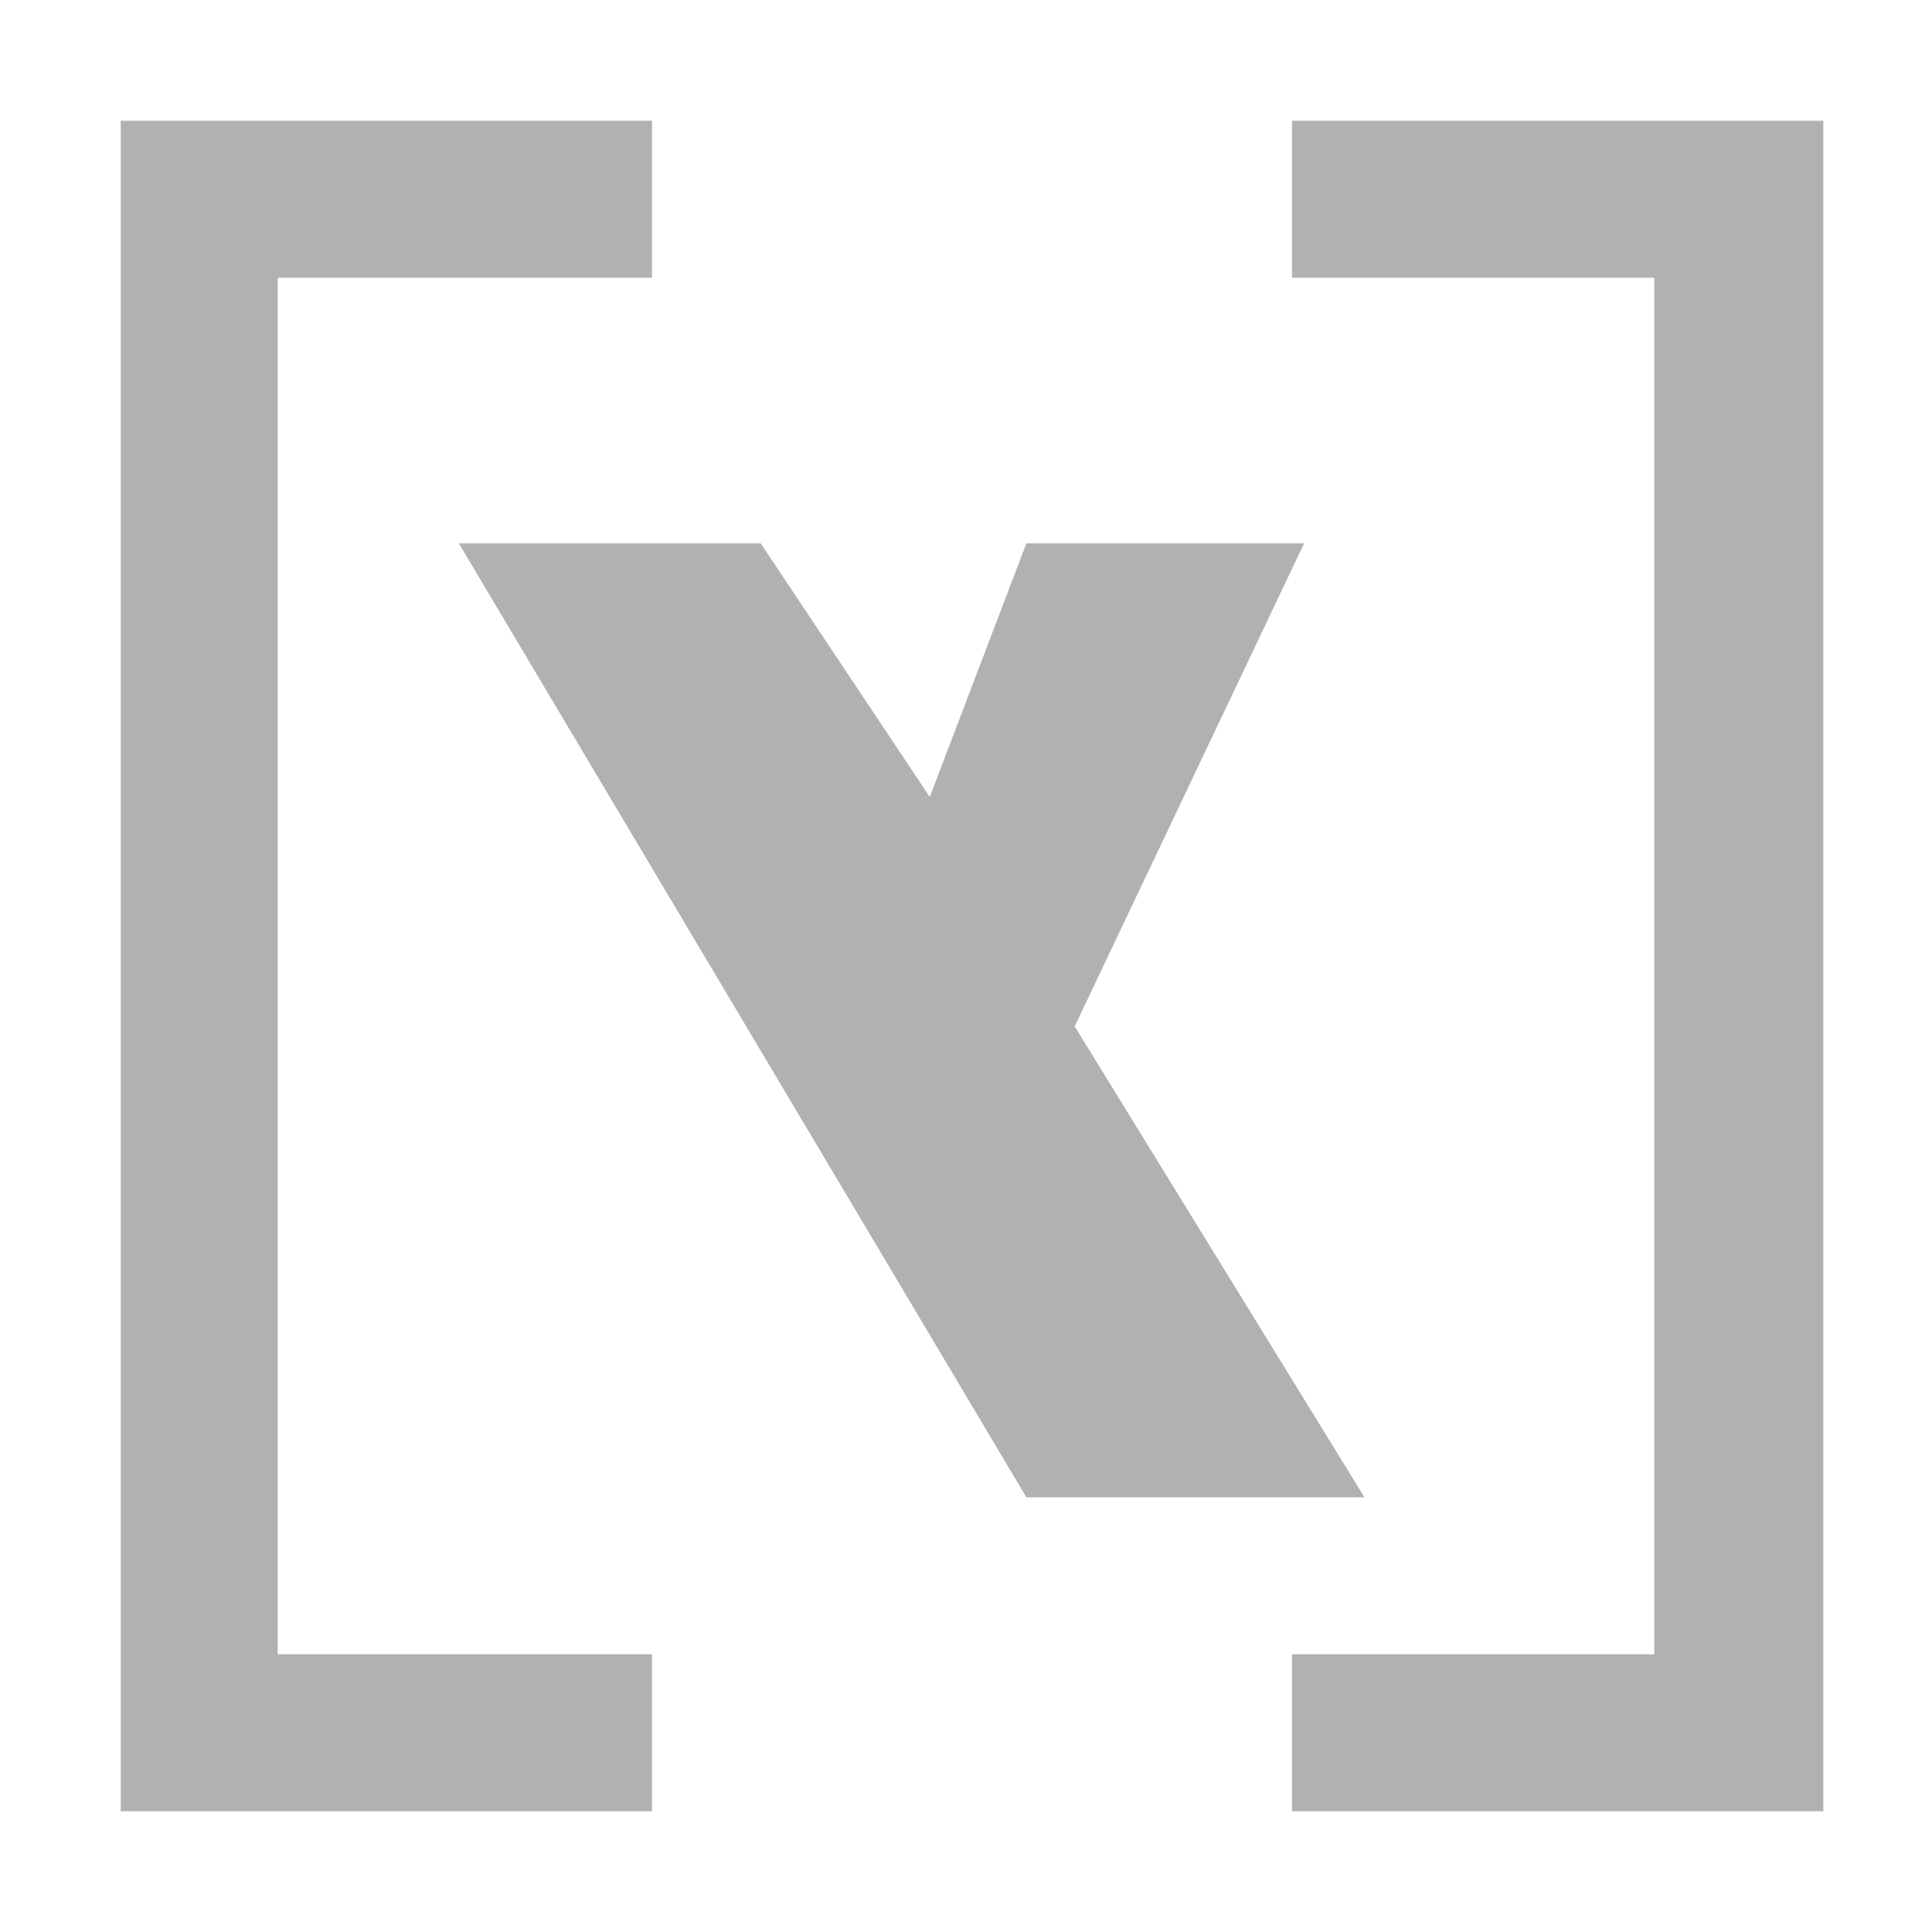
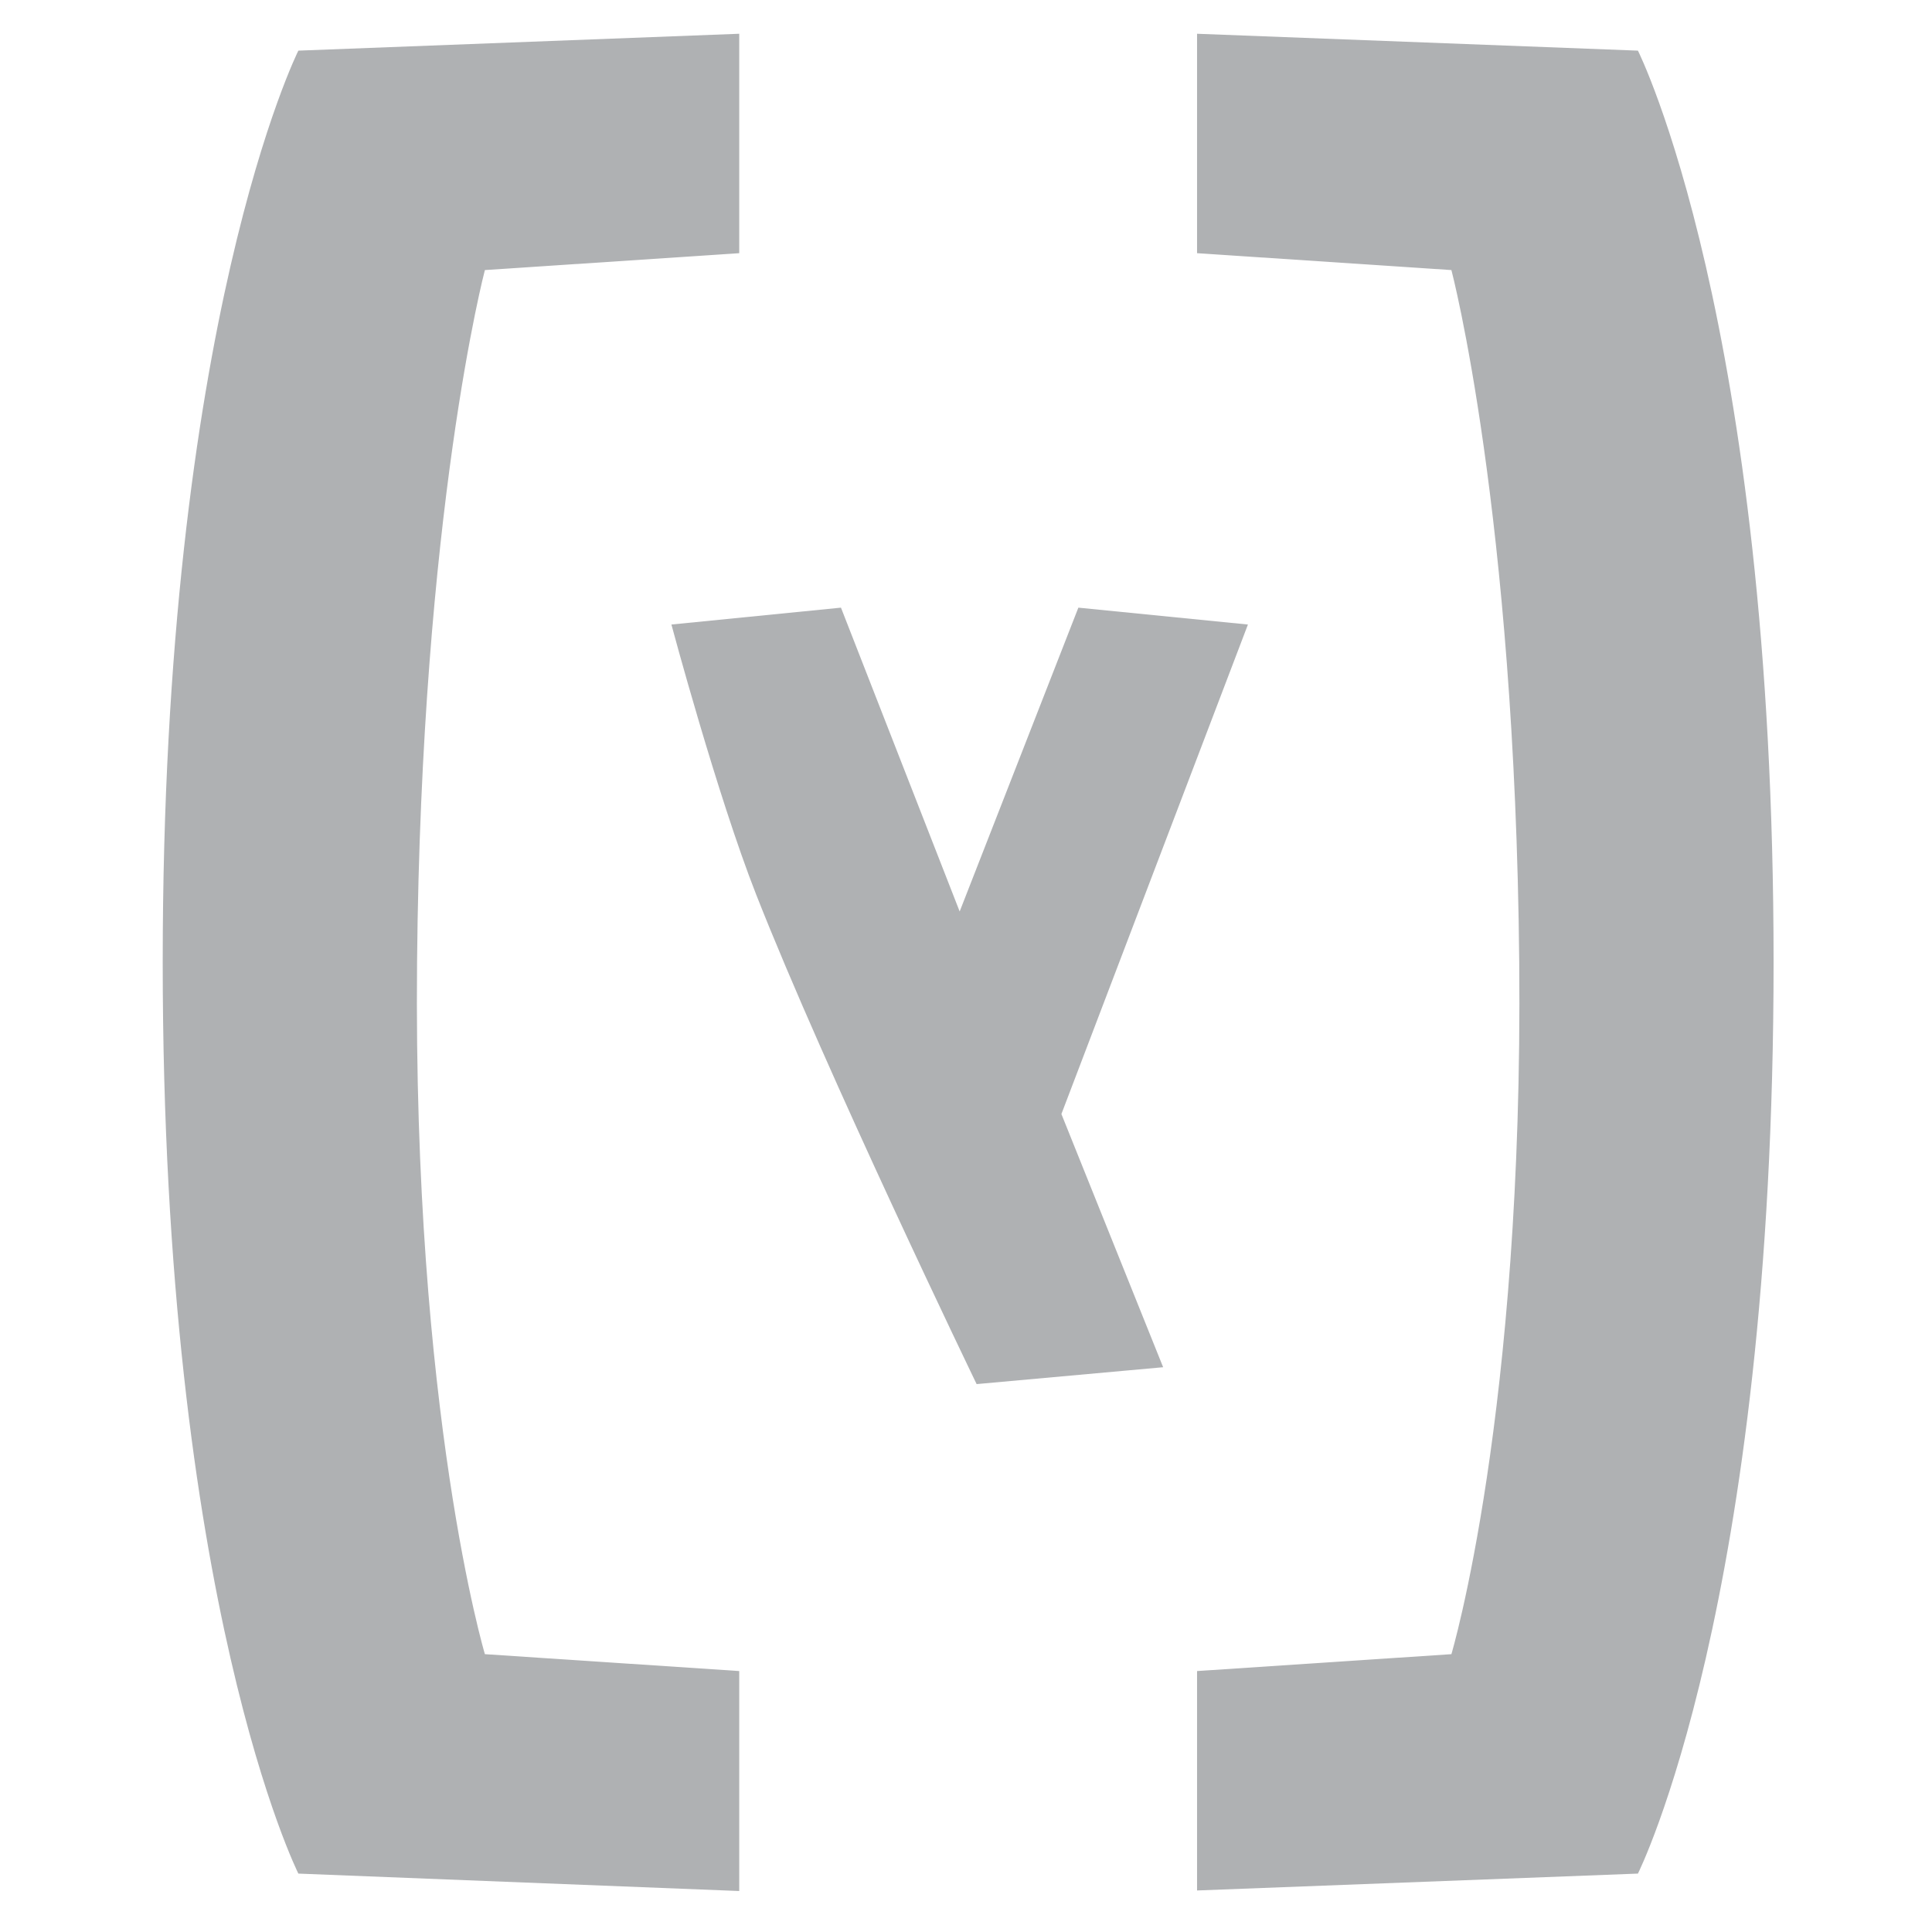
- <svg xmlns="http://www.w3.org/2000/svg" fill="none" width="16" height="16" viewBox="0 0 16 16">
-   <polygon fill="#AFB1B3" points="10.7,1 10.7,2.3 13.7,2.3 13.7,13.7 10.7,13.7 10.7,15 15.1,15 15.1,13.6 15.1,13.3 15.1,2.7 15.1,2.2 15.1,1 " />
-   <polygon fill="#AFB1B3" points="5.4,1 5.4,2.3 2.3,2.3 2.3,13.7 5.4,13.7 5.4,15 1,15 1,13.6 1,13.3 1,2.7 1,2.2 1,1 " />
-   <polygon fill="#AFB1B3" points="8.9,8.5 10.8,4.5 8.5,4.5 7.7,6.6 6.3,4.5 3.8,4.5 8.5,12.4 11.3,12.4 " />
+ <svg xmlns="http://www.w3.org/2000/svg" fill="none" width="16px" height="16px" viewBox="0 0 260 300" version="1.1">
+   <path fill="#AFB1B3" d="M 160.613 212.301 L 131.65 214.922 C 131.65 214.922 108.301 166.592 97.421 138.913 C 91.354 123.478 84.256 96.977 84.256 96.977 L 110.586 94.356 L 129.017 141.534 L 147.448 94.356 L 173.778 96.977 L 144.815 172.986 L 160.613 212.301 Z" />
+   <path fill="#AFB1B3" d="M 186.387 7.978 L 254.842 5.292 L 254.874 39.365 L 215.382 42.023 C 215.382 42.023 204.236 79.441 204.951 149.494 C 205.666 219.546 215.584 256.945 215.584 256.945 L 255.081 259.529 L 255.113 293.602 L 186.653 291.045 C 186.653 291.045 165.55 249.129 165.456 149.531 C 165.362 49.933 186.387 7.978 186.387 7.978 Z" transform="matrix(-1, -0.000939, 0.000939, -1, 420.7163, 299.0835)" />
+   <path fill="#AFB1B3" d="M 26.197 290.908 L 94.653 293.678 L 94.685 259.521 L 55.192 256.863 C 55.192 256.863 44.046 219.445 44.761 149.392 C 45.476 79.34 55.394 41.941 55.394 41.941 L 94.891 39.357 L 94.923 5.284 L 26.463 7.841 C 26.463 7.841 5.36 49.757 5.266 149.355 C 5.172 248.953 26.197 290.908 26.197 290.908 Z" transform="matrix(1, -0.000939, 0.000939, 1, -0.140305, 0.04724)" />
</svg>
